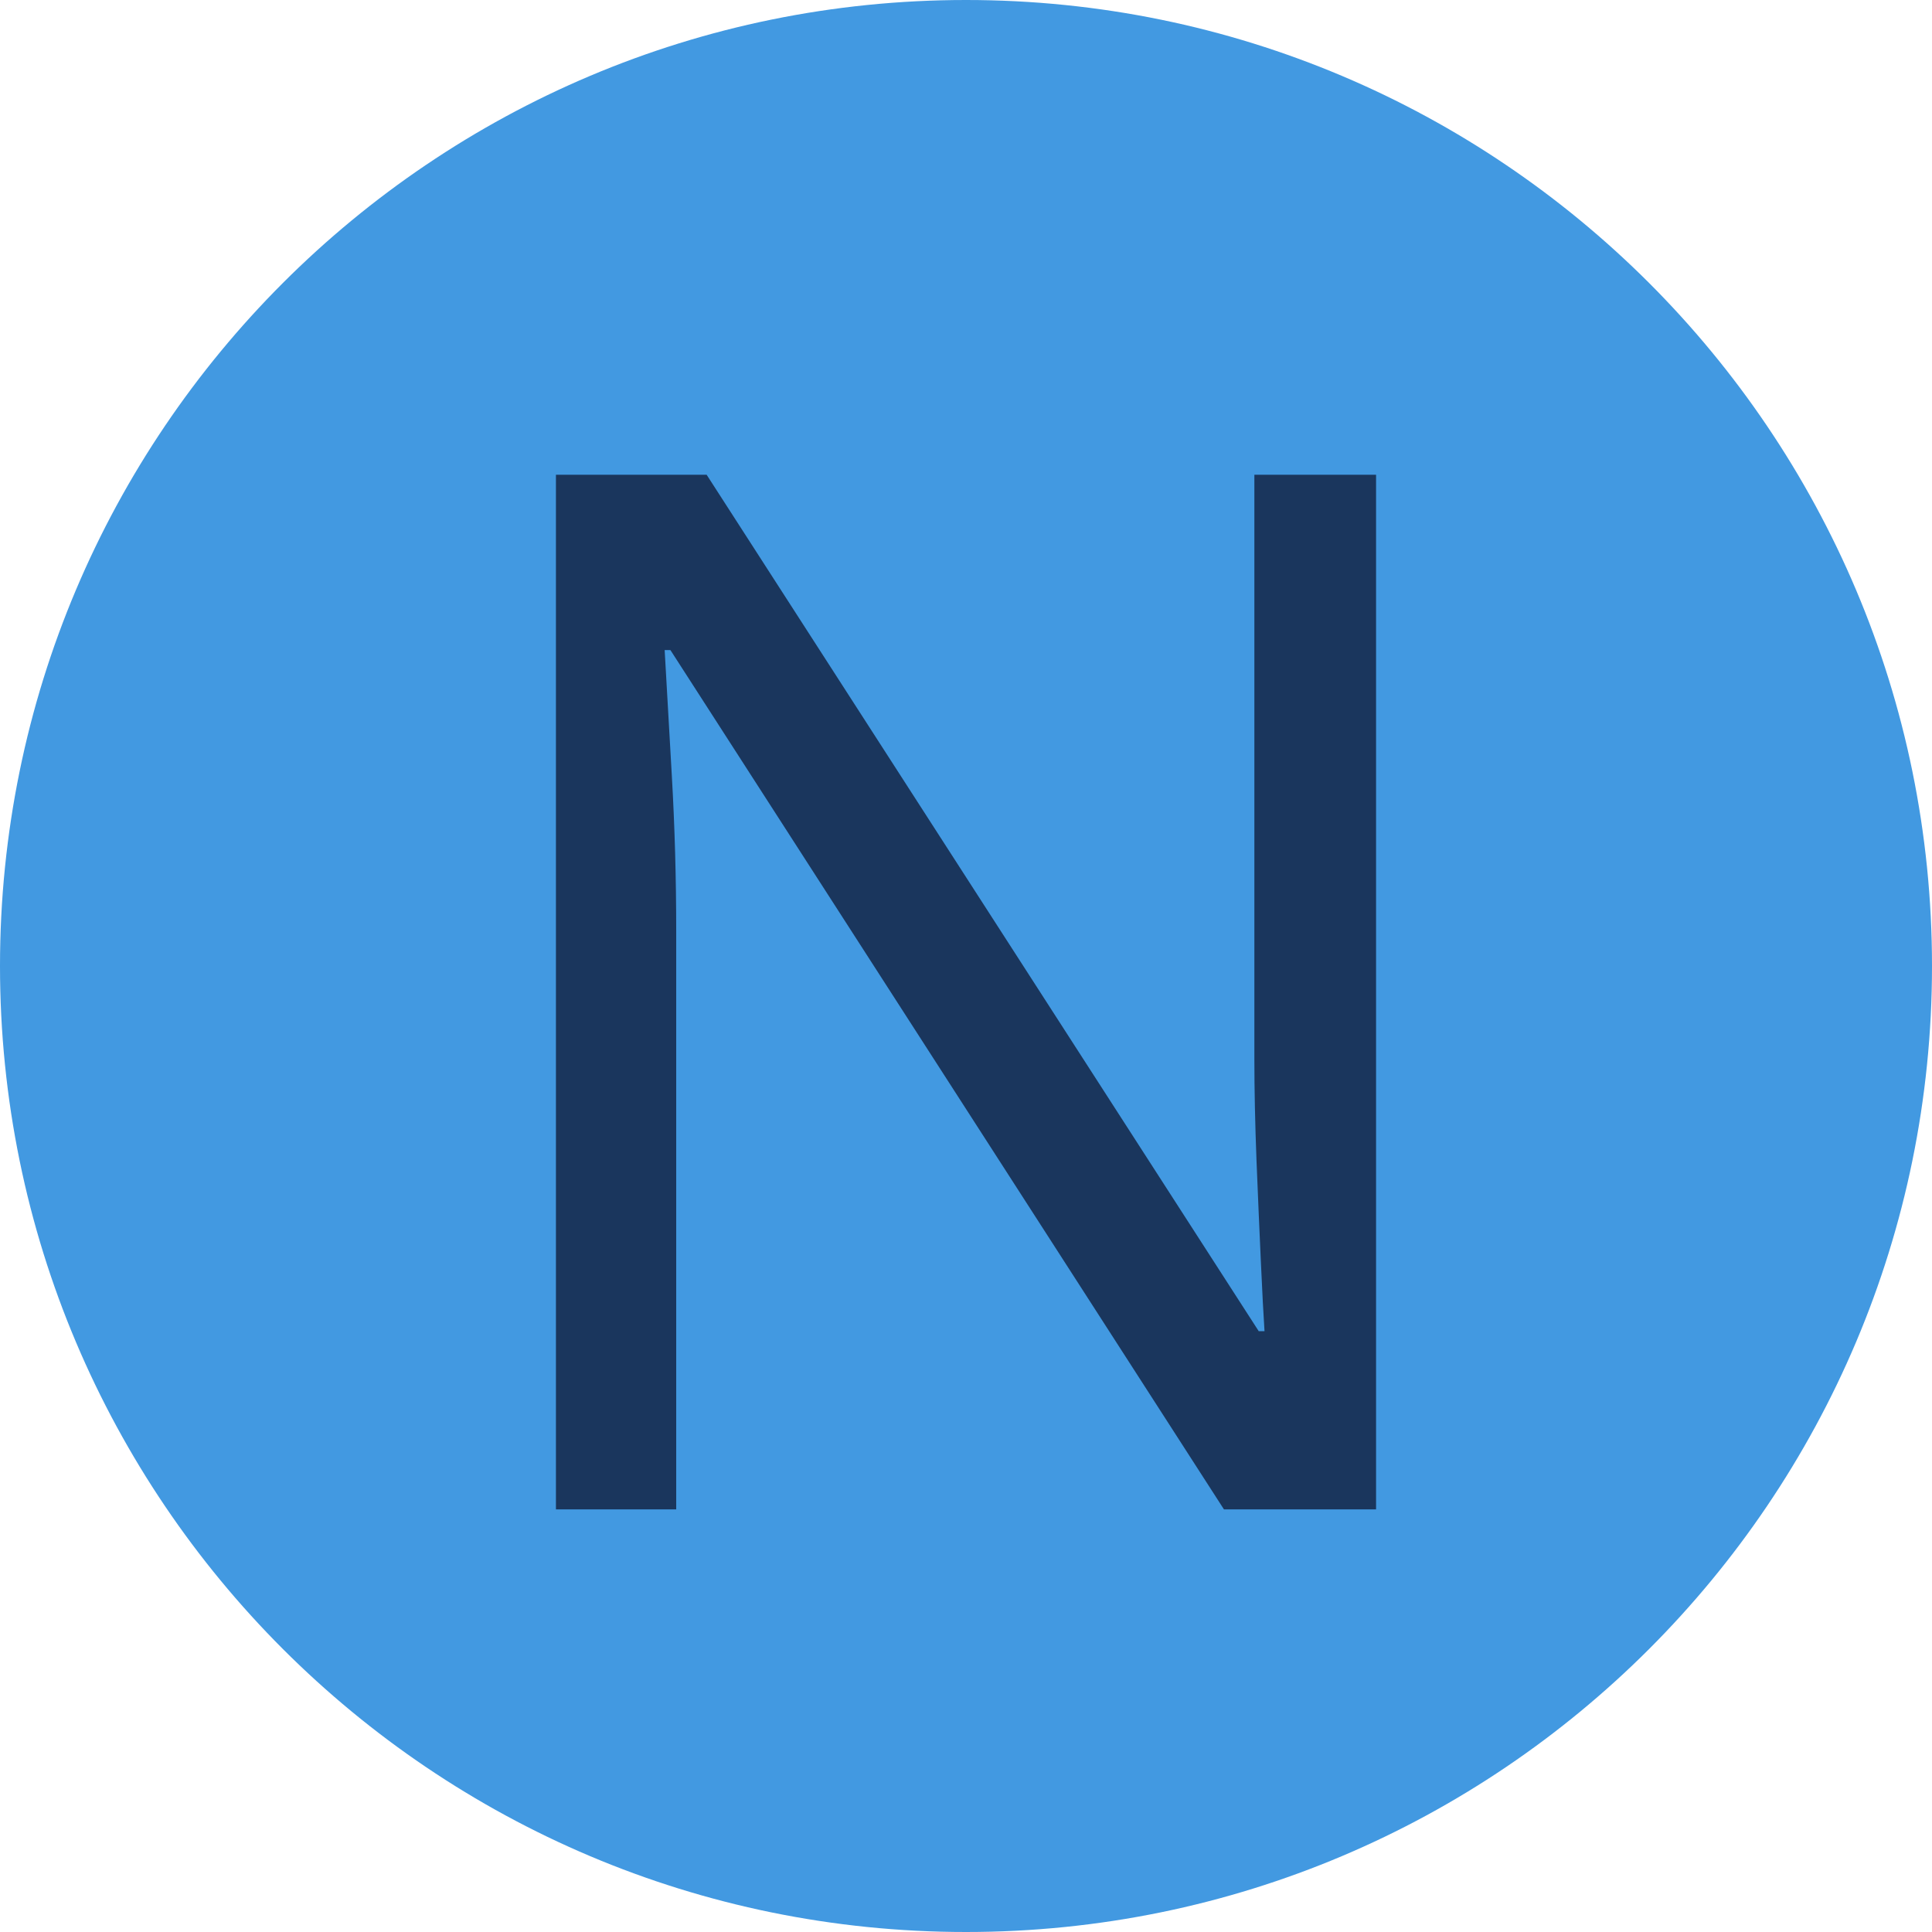
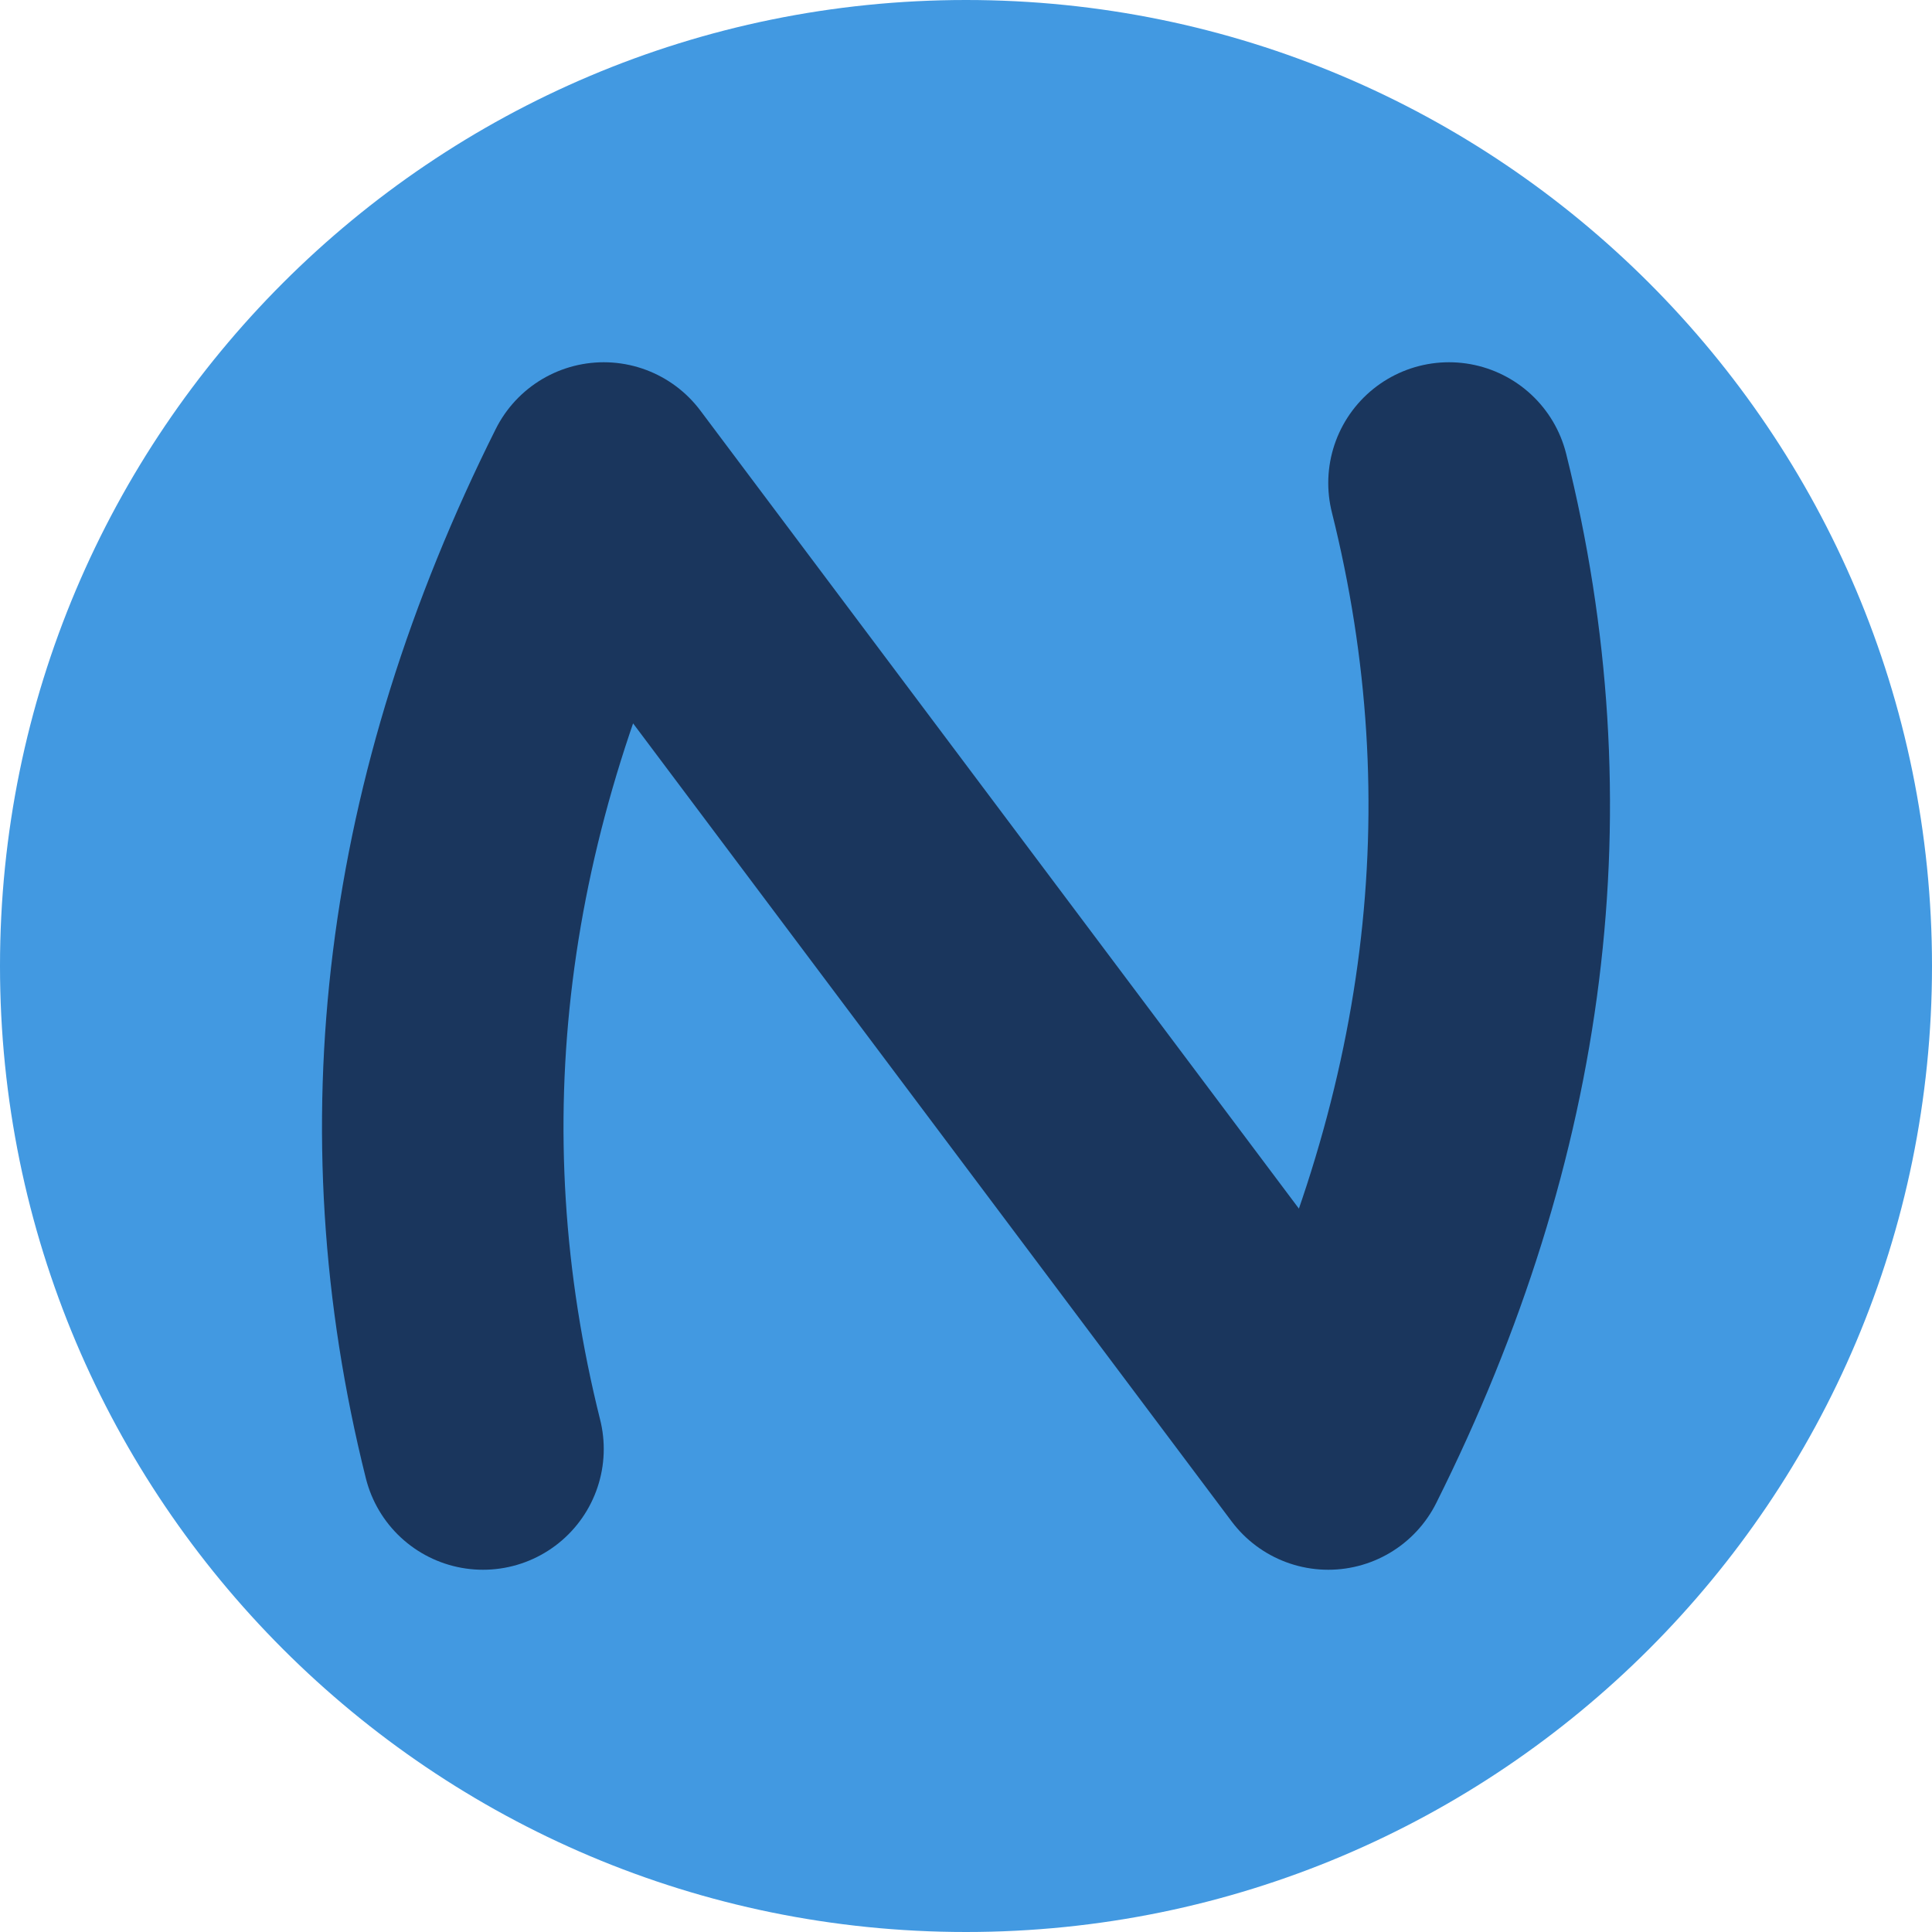
<svg xmlns="http://www.w3.org/2000/svg" version="1.1" baseProfile="full" width="256" height="256">
  <circle cx="128" cy="128" r="128" fill="#4299E1" />
-   <text x="128" y="200" text-anchor="middle" fill="#1A365D" font-family="imagine YOKOHAMA" font-size="192px">N</text>
+   <path d="       M 64 192       Q 48 128 80 64       L 176 192       Q 208 128 192 64     " stroke="#1A365D" stroke-width="32" stroke-linecap="round" stroke-linejoin="round" fill="none" />
</svg>
